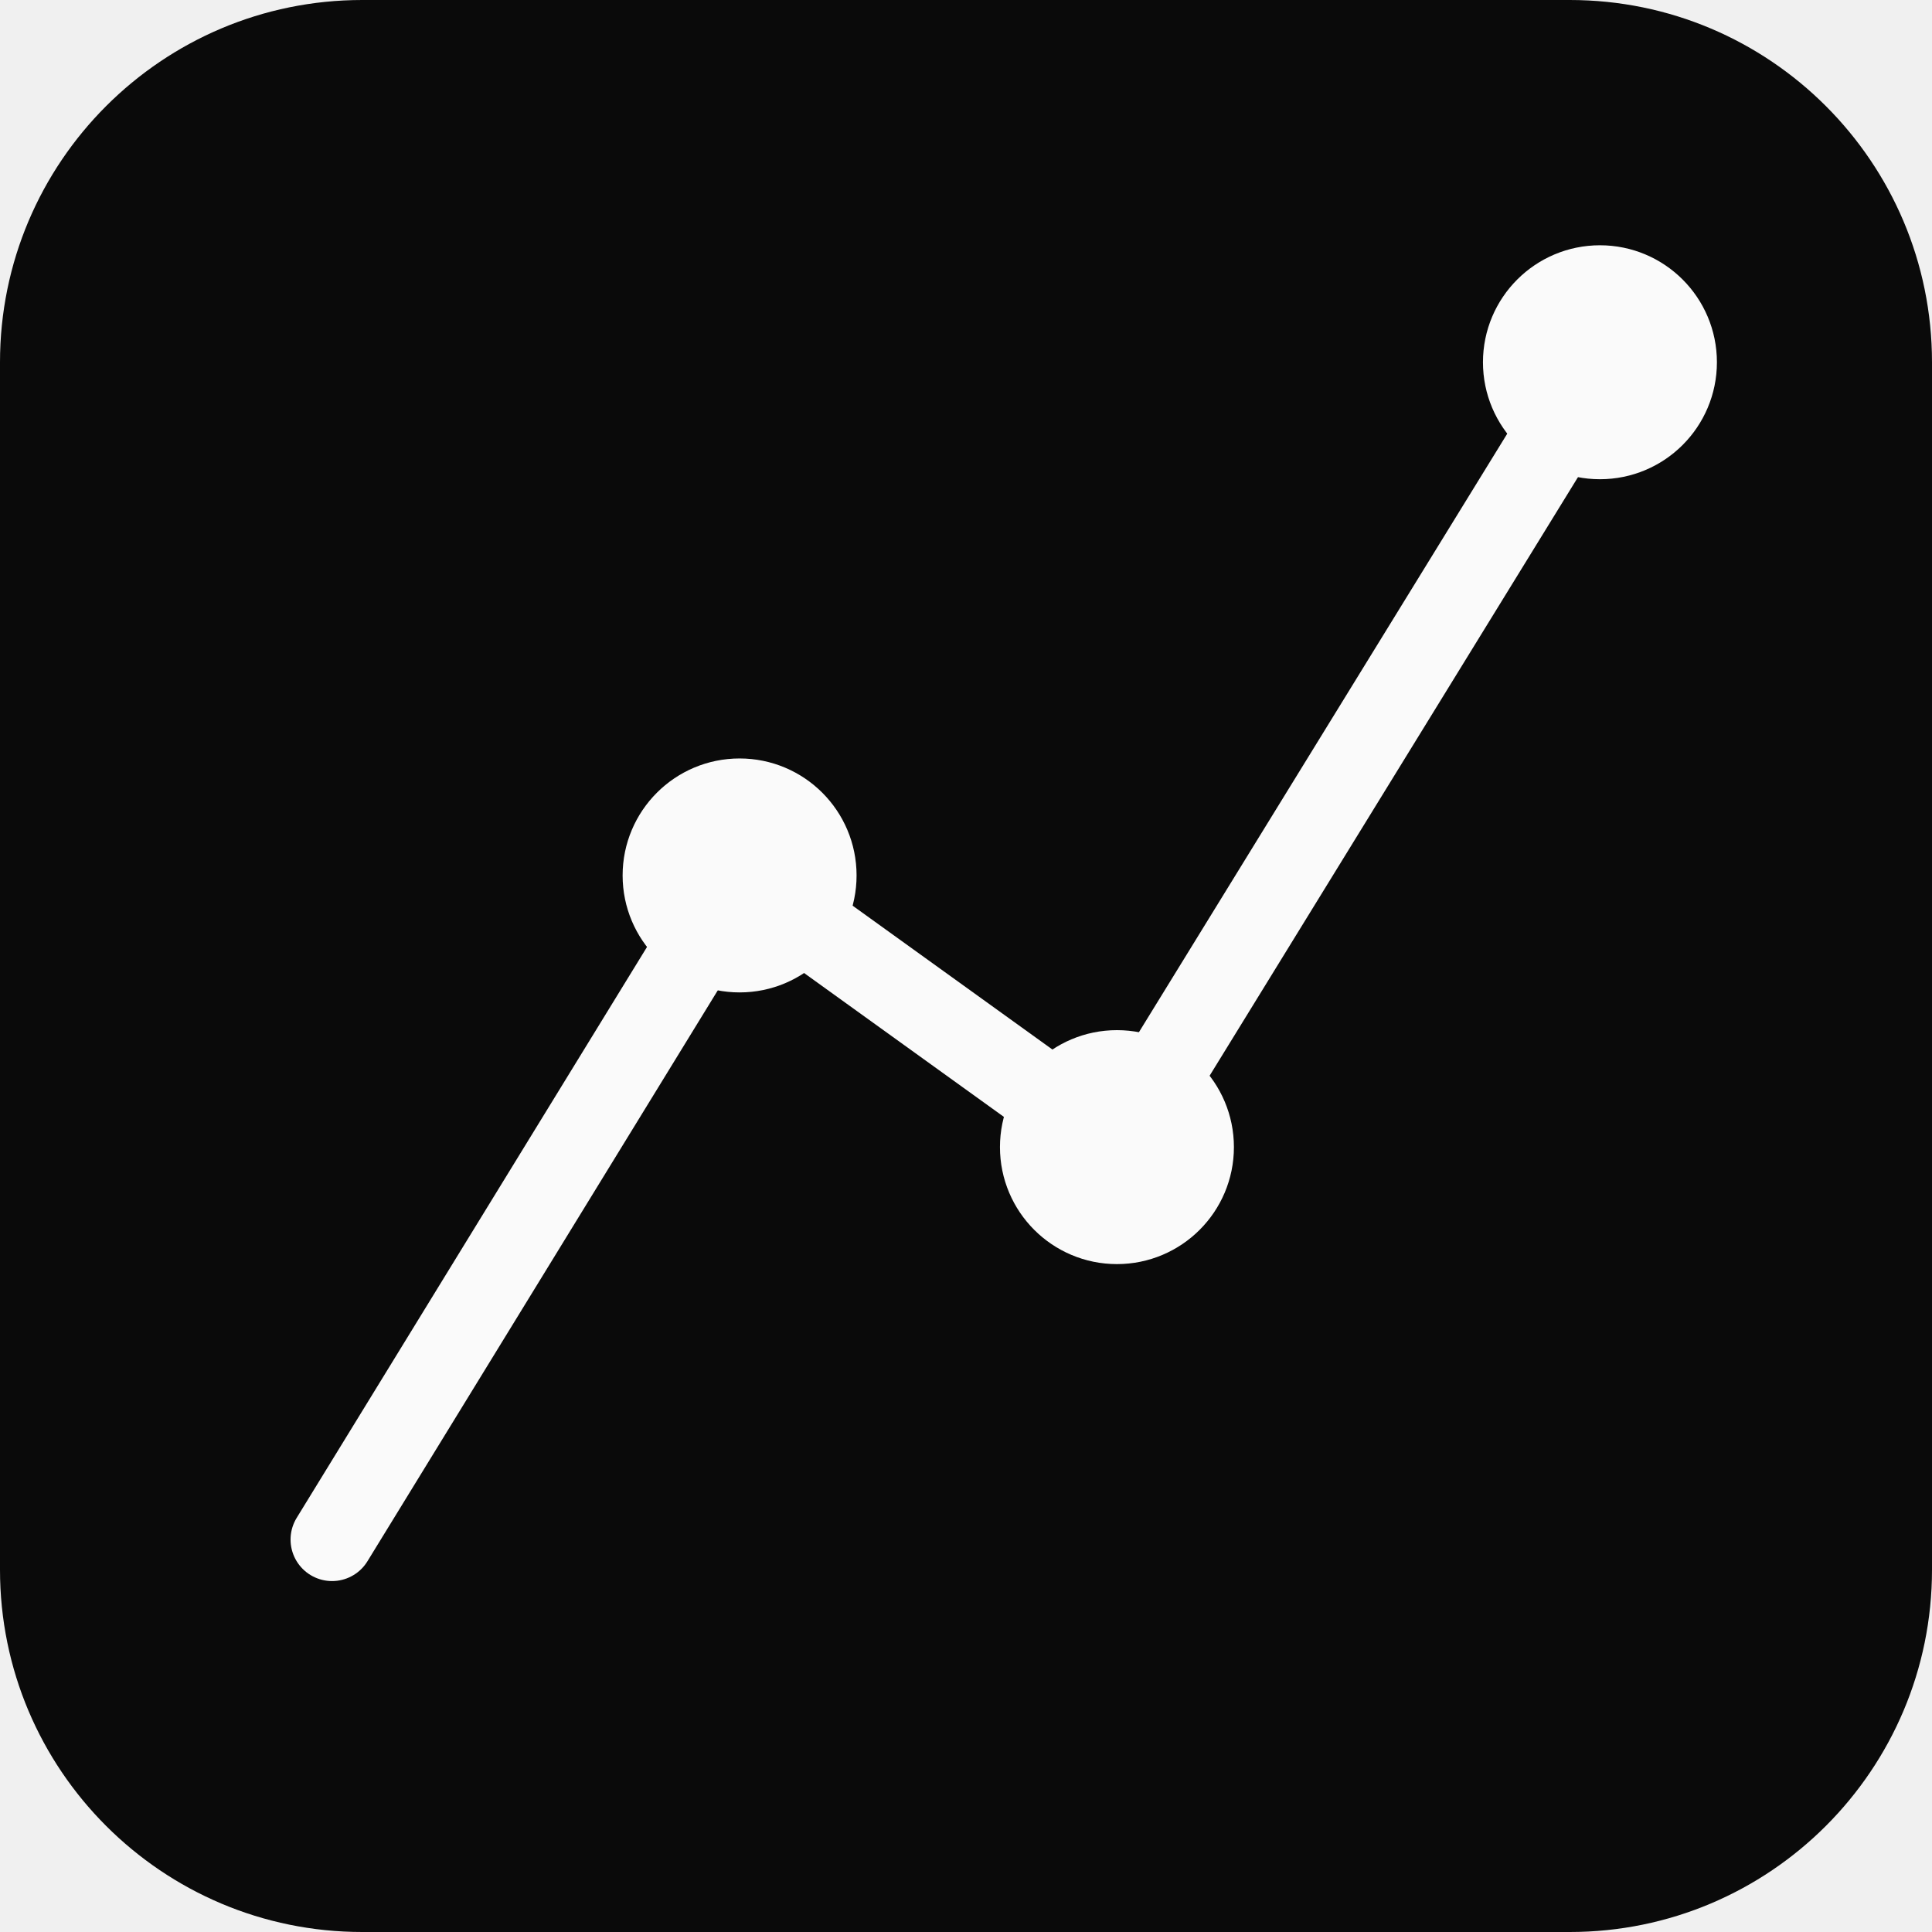
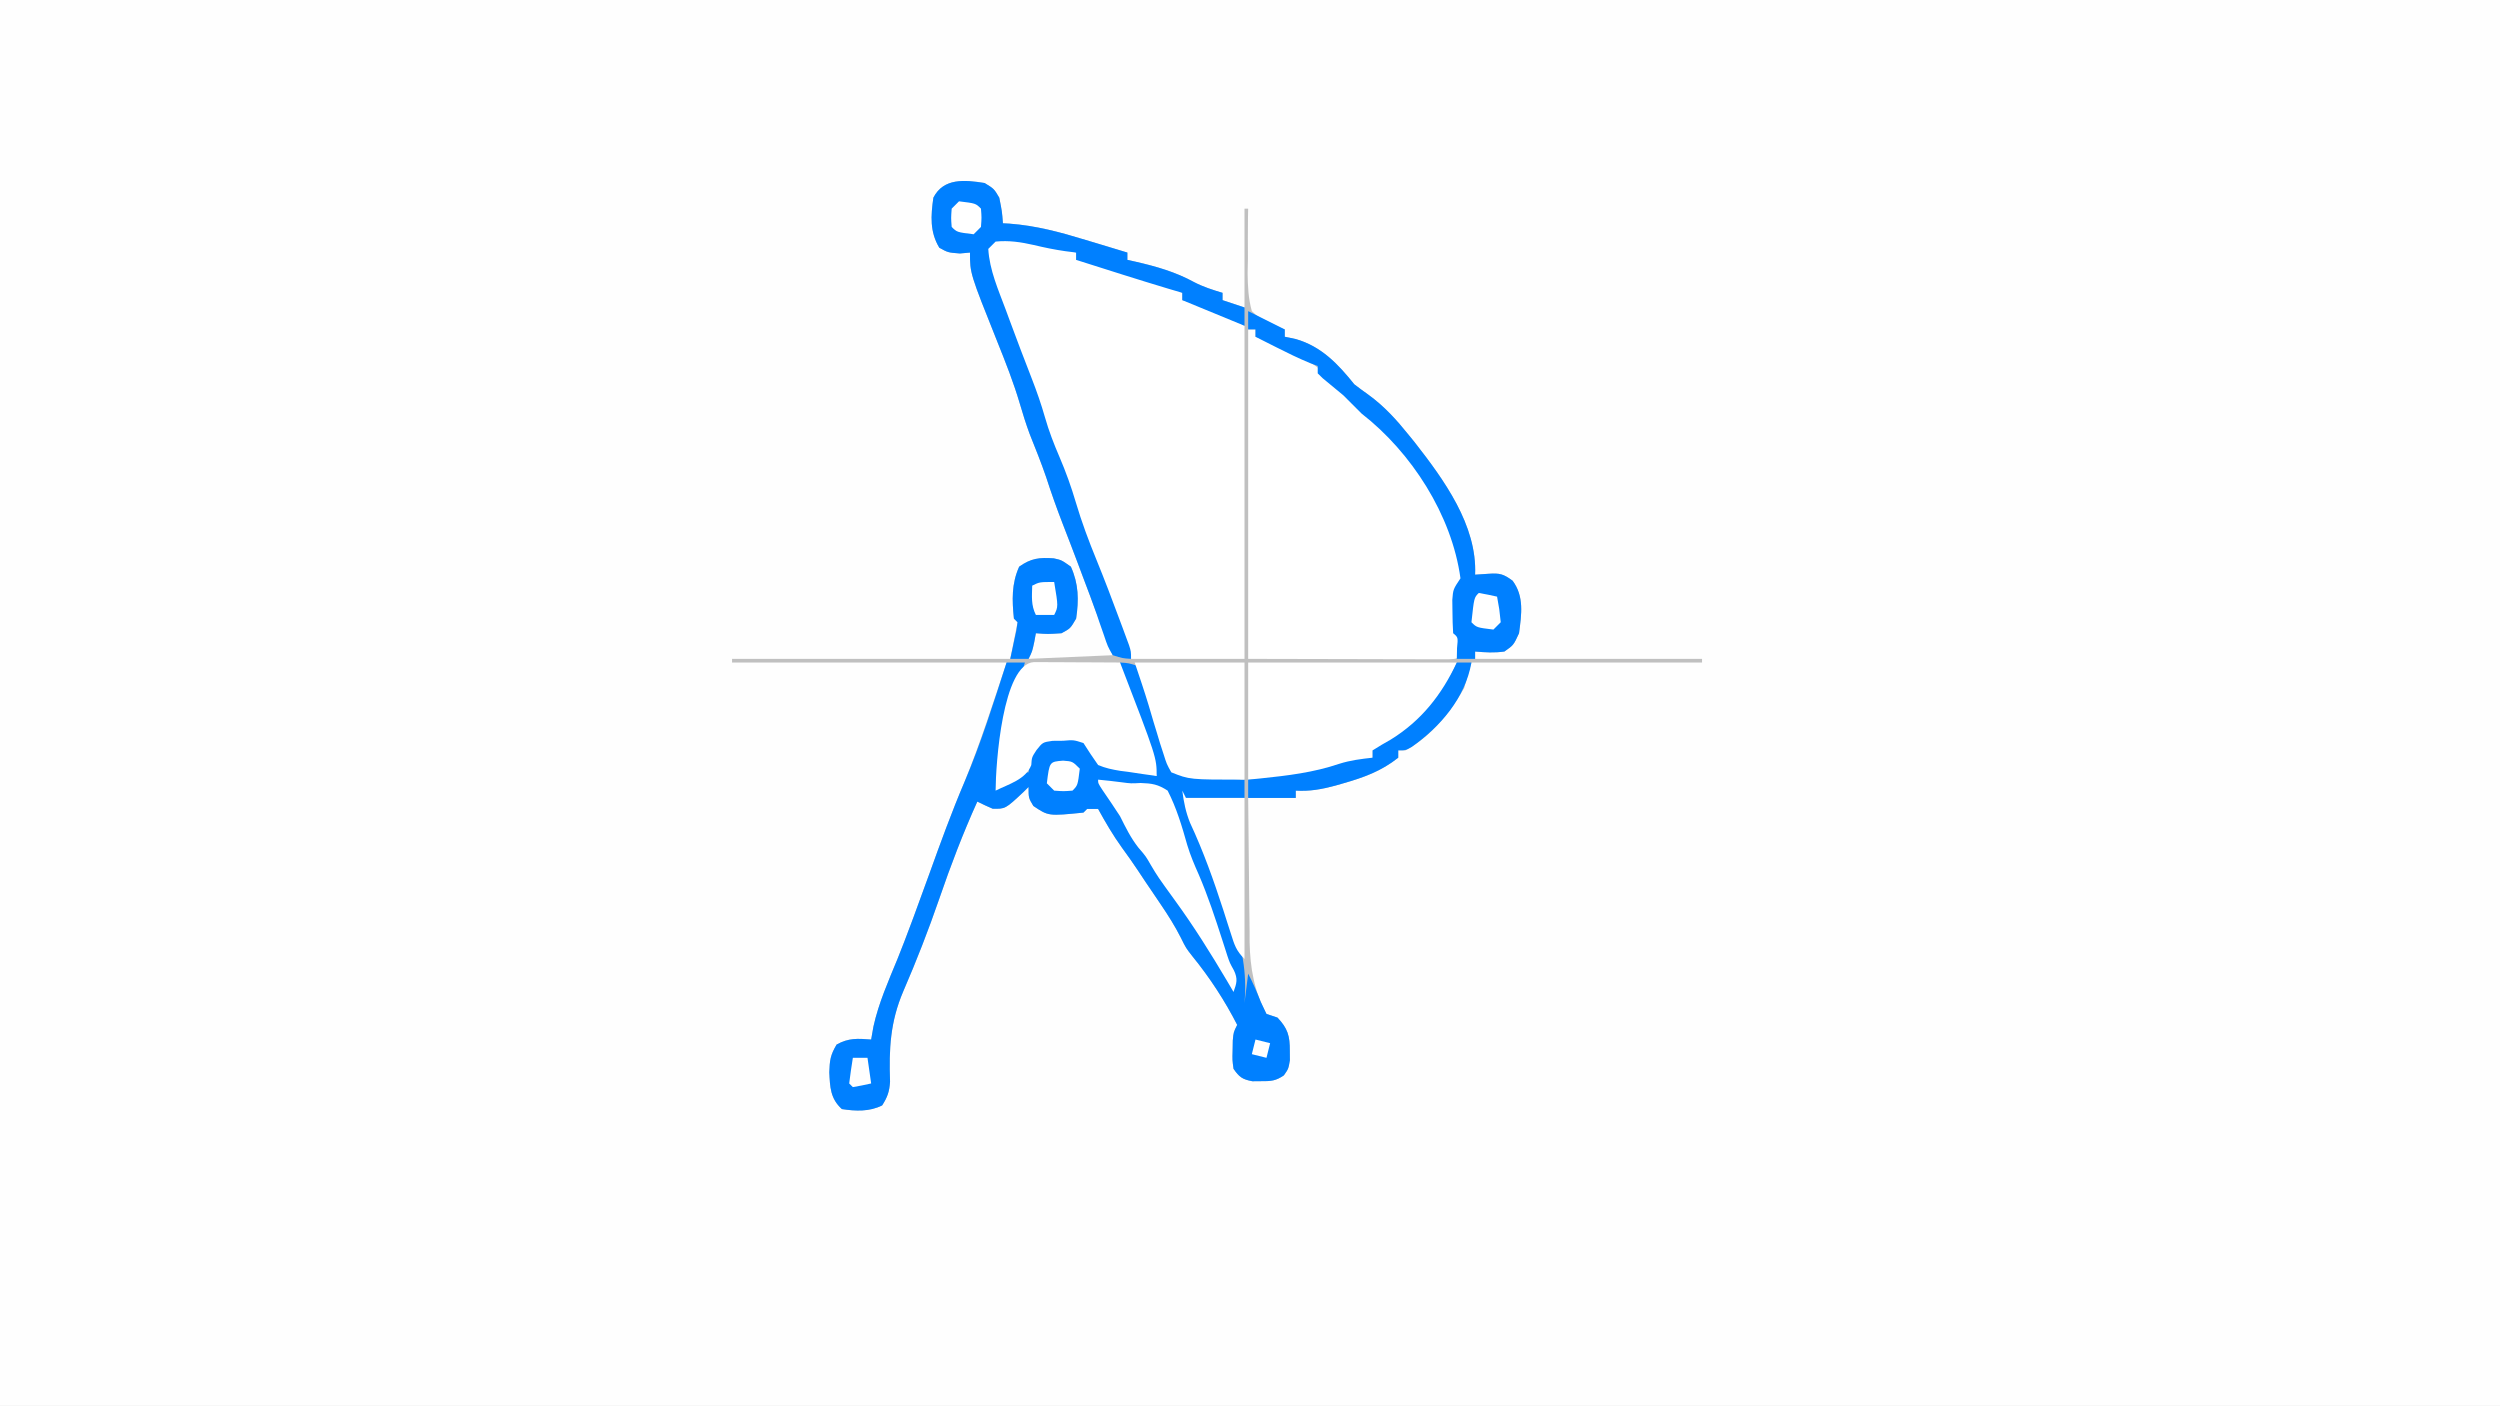
- <svg xmlns="http://www.w3.org/2000/svg" viewBox="0 0 512 512">
-   <rect width="512" height="512" rx="96" fill="#0a0a0a" />
-   <g fill="none" stroke="#fafafa" stroke-width="22" stroke-linecap="round" stroke-linejoin="round">
-     <path d="M88 408 L196 232 L296 304 L424 96" />
-     <circle cx="196" cy="232" r="20" fill="#fafafa" />
-     <circle cx="296" cy="304" r="20" fill="#fafafa" />
-     <circle cx="424" cy="96" r="20" fill="#fafafa" />
-   </g>
+ <svg xmlns="http://www.w3.org/2000/svg" version="1.1" width="683" height="384">
+   <path d="M0 0 C225.39 0 450.78 0 683 0 C683 126.72 683 253.44 683 384 C457.61 384 232.22 384 0 384 C0 257.28 0 130.56 0 0 Z " fill="#FEFEFE" transform="translate(0,0)" />
+   <path d="M0 0 C2.562 1.562 2.562 1.562 4 4 C4.75 7.75 4.75 7.75 5 11 C5.575 11.031 6.151 11.062 6.744 11.094 C14.031 11.637 20.657 13.425 27.625 15.562 C28.725 15.892 29.824 16.221 30.957 16.561 C33.641 17.366 36.321 18.179 39 19 C39 19.66 39 20.32 39 21 C39.773 21.17 40.547 21.34 41.344 21.516 C47.033 22.839 52.111 24.28 57.242 27.082 C59.727 28.38 62.322 29.197 65 30 C65 30.66 65 31.32 65 32 C67.97 32.99 67.97 32.99 71 34 C71 25.09 71 16.18 71 7 C71.33 7 71.66 7 72 7 C71.983 7.822 71.966 8.644 71.949 9.491 C71.899 13.224 71.917 16.954 71.938 20.688 C71.896 22.628 71.896 22.628 71.854 24.607 C71.901 28.284 72.023 31.452 73 35 C75.704 37.62 78.422 38.906 82 40 C82 40.66 82 41.32 82 42 C82.99 42.206 83.98 42.413 85 42.625 C92.006 44.629 96.577 49.471 101 55 C102.251 55.964 103.524 56.899 104.812 57.812 C109.24 61.025 112.589 64.747 116 69 C116.491 69.605 116.982 70.209 117.488 70.832 C125.439 81.011 134.587 93.505 134 107 C135.238 106.918 136.475 106.835 137.75 106.75 C140.766 106.549 141.755 106.82 144.234 108.645 C147.453 112.939 146.671 117.879 146 123 C144.5 126.25 144.5 126.25 142 128 C139.198 128.39 136.855 128.238 134 128 C134 128.66 134 129.32 134 130 C154.46 130 174.92 130 196 130 C196 130.33 196 130.66 196 131 C175.21 131 154.42 131 133 131 C132.34 133.31 131.68 135.62 131 138 C127.02 144.886 122.033 151.087 115 155 C114.34 155 113.68 155 113 155 C113 155.66 113 156.32 113 157 C108.385 160.669 103.627 162.388 98 164 C97.281 164.208 96.561 164.415 95.82 164.629 C92.145 165.621 88.808 166.238 85 166 C85 166.66 85 167.32 85 168 C80.71 168 76.42 168 72 168 C72.044 174.635 72.115 181.269 72.208 187.904 C72.236 190.156 72.257 192.409 72.271 194.662 C72.293 197.917 72.339 201.171 72.391 204.426 C72.392 205.916 72.392 205.916 72.394 207.435 C72.537 214.36 73.637 220.848 77 227 C77.99 227.33 78.98 227.66 80 228 C82.807 230.946 83.411 233.034 83.375 237.062 C83.383 237.92 83.39 238.777 83.398 239.66 C83 242 83 242 81.758 243.785 C79.537 245.32 78.184 245.402 75.5 245.375 C74.727 245.383 73.953 245.39 73.156 245.398 C70.438 244.896 69.564 244.272 68 242 C67.672 239.59 67.672 239.59 67.75 236.938 C67.765 236.06 67.781 235.182 67.797 234.277 C68 232 68 232 69 230 C65.636 223.406 61.485 217.053 56.812 211.312 C55 209 55 209 53.633 206.23 C51.982 202.964 50.116 200.028 48.062 197 C47.393 196.01 46.724 195.02 46.035 194 C45.364 193.01 44.692 192.02 44 191 C42.962 189.436 42.962 189.436 41.902 187.84 C40.475 185.708 39.023 183.625 37.5 181.562 C35.058 178.175 33.015 174.656 31 171 C30.01 171 29.02 171 28 171 C27.67 171.33 27.34 171.66 27 172 C17.431 172.965 17.431 172.965 13.312 170.188 C12 168 12 168 12 165 C11.553 165.445 11.105 165.889 10.645 166.348 C5.659 171.015 5.659 171.015 2.188 170.938 C0.774 170.332 -0.624 169.688 -2 169 C-5.933 177.702 -9.287 186.49 -12.386 195.52 C-15.341 204.089 -18.619 212.51 -22.227 220.828 C-25.776 229.153 -26.164 236.534 -25.84 245.52 C-26.014 248.21 -26.546 249.745 -28 252 C-31.472 253.736 -35.212 253.583 -39 253 C-42.163 250.124 -42.232 247.025 -42.438 242.938 C-42.32 239.66 -42.142 238.238 -40.438 235.375 C-37.178 233.536 -34.679 233.717 -31 234 C-30.794 232.824 -30.587 231.649 -30.375 230.438 C-28.949 224.009 -26.301 218.056 -23.806 211.988 C-22.524 208.825 -21.319 205.635 -20.125 202.438 C-19.882 201.789 -19.64 201.14 -19.389 200.472 C-17.931 196.555 -16.503 192.629 -15.09 188.695 C-12.056 180.261 -9.007 171.876 -5.5 163.625 C-1.164 152.94 2.354 141.939 6 131 C-18.75 131 -43.5 131 -69 131 C-69 130.67 -69 130.34 -69 130 C-43.92 130 -18.84 130 7 130 C7.66 126.7 8.32 123.4 9 120 C8.67 119.67 8.34 119.34 8 119 C7.484 113.963 7.338 109.468 9.438 104.812 C12.698 102.507 14.934 102.269 18.871 102.535 C21 103 21 103 23.562 104.812 C25.696 109.544 25.762 113.897 25 119 C23.438 121.688 23.438 121.688 21 123 C17.25 123.25 17.25 123.25 14 123 C13.856 123.784 13.711 124.567 13.562 125.375 C13 128 13 128 12 130 C19.59 129.67 27.18 129.34 35 129 C34.299 127.185 33.597 125.37 32.875 123.5 C30.63 117.666 28.425 111.817 26.239 105.961 C24.626 101.649 22.98 97.353 21.312 93.062 C19.69 88.863 18.196 84.654 16.812 80.371 C15.439 76.363 13.849 72.439 12.281 68.504 C11.284 65.775 10.429 63.098 9.625 60.312 C7.927 54.546 5.739 49.012 3.5 43.438 C-4 24.688 -4 24.688 -4 19 C-4.907 19.082 -5.815 19.165 -6.75 19.25 C-10 19 -10 19 -12.375 17.688 C-15.007 13.334 -14.705 8.944 -14 4 C-11.221 -1.431 -5.418 -0.874 0 0 Z " fill="#C0C0C0" transform="translate(269,50)" />
+   <path d="M0 0 C6.843 0.677 13.214 2.061 19.785 4.082 C19.785 4.742 19.785 5.402 19.785 6.082 C20.577 6.186 21.368 6.291 22.184 6.398 C26.721 7.26 31.017 8.61 35.41 10.02 C36.679 10.417 36.679 10.417 37.973 10.822 C41.744 12.021 45.273 13.238 48.785 15.082 C48.785 15.742 48.785 16.402 48.785 17.082 C49.426 17.252 50.066 17.422 50.727 17.598 C51.592 17.84 52.456 18.082 53.348 18.332 C54.195 18.564 55.041 18.796 55.914 19.035 C58.785 20.082 58.785 20.082 65.785 24.082 C65.785 54.112 65.785 84.142 65.785 115.082 C55.555 115.082 45.325 115.082 34.785 115.082 C31.414 106.735 28.111 98.378 24.973 89.941 C23.381 85.662 21.752 81.4 20.098 77.145 C18.475 72.945 16.981 68.736 15.598 64.453 C14.224 60.445 12.634 56.521 11.066 52.586 C10.085 49.903 9.238 47.274 8.445 44.535 C6.52 37.998 4.113 31.648 1.723 25.27 C1.276 24.069 0.829 22.868 0.369 21.631 C-1.906 15.464 -1.906 15.464 -4.373 9.372 C-5.423 6.515 -5.145 4.95 -4.215 2.082 C-2.215 0.082 -2.215 0.082 0 0 Z " fill="#FFFFFF" transform="translate(274.2148,64.91797)" />
+   <path d="M0 0 C0.66 0 1.32 0 2 0 C2 0.66 2 1.32 2 2 C2.701 2.272 3.402 2.544 4.125 2.824 C11.562 5.866 18.632 8.865 24 15 C25.153 16.015 26.321 17.015 27.5 18 C30.49 20.541 33.287 23.158 36 26 C36.692 26.721 37.384 27.441 38.098 28.184 C43.292 33.743 47.317 39.36 51 46 C51.505 46.799 52.011 47.598 52.531 48.422 C54.117 51.206 55.13 53.894 56.125 56.938 C56.458 57.937 56.79 58.936 57.133 59.965 C58 62.999 58.705 65.855 59 69 C58.34 69.66 57.68 70.32 57 71 C56.718 73.864 56.718 73.864 56.812 77.062 C56.822 78.689 56.822 78.689 56.832 80.348 C56.702 82.922 56.702 82.922 58 84 C58.125 86.5 58.125 86.5 58 89 C57 90 57 90 54.716 90.12 C53.705 90.118 52.695 90.116 51.654 90.114 C49.918 90.113 49.918 90.113 48.148 90.113 C46.922 90.108 45.696 90.103 44.434 90.098 C42.754 90.096 42.754 90.096 41.041 90.095 C36.84 90.089 32.639 90.075 28.438 90.062 C19.053 90.042 9.669 90.021 0 90 C0 60.3 0 30.6 0 0 Z " fill="#FFFFFF" transform="translate(341,90)" />
+   <path d="M0 0 C1.65 0 3.3 0 5 0 C4.83 0.597 4.66 1.194 4.484 1.809 C2.816 7.783 1.274 13.785 -0.188 19.812 C-0.456 20.887 -0.456 20.887 -0.729 21.984 C-1.706 26.073 -2.191 29.799 -2 34 C-1.237 33.34 -0.474 32.68 0.312 32 C3 30 3 30 6 30 C6.103 29.072 6.206 28.144 6.312 27.188 C7.039 23.82 7.317 22.989 10 21 C13.717 20.319 17.274 20.387 21 21 C23.688 23.375 23.688 23.375 25 26 C25 26.66 25 27.32 25 28 C25.978 28.073 25.978 28.073 26.977 28.148 C27.851 28.223 28.725 28.298 29.625 28.375 C30.484 28.445 31.342 28.514 32.227 28.586 C35.313 29.047 38.054 29.985 41 31 C40.546 29.698 40.546 29.698 40.082 28.37 C38.961 25.154 37.844 21.937 36.728 18.72 C36.244 17.326 35.759 15.934 35.272 14.541 C34.575 12.541 33.881 10.54 33.188 8.539 C32.769 7.335 32.35 6.13 31.918 4.889 C31 2 31 2 31 0 C33.34 0.145 33.34 0.145 36 1 C37.441 3.449 37.441 3.449 38.562 6.688 C38.971 7.853 39.38 9.018 39.801 10.219 C41.376 15.185 42.838 20.17 44.203 25.199 C44.885 27.924 44.885 27.924 46 30 C49.731 31.395 53.809 31.335 57.75 31.562 C58.447 31.606 59.145 31.649 59.863 31.693 C61.575 31.799 63.288 31.9 65 32 C65 33.65 65 35.3 65 37 C59.72 37 54.44 37 49 37 C50.33 40.558 50.33 40.558 51.688 44.188 C51.984 44.979 52.28 45.771 52.584 46.586 C54.211 50.925 55.873 55.248 57.562 59.562 C58.38 61.707 59.192 63.852 60 66 C60.469 67.227 60.938 68.454 61.422 69.719 C64.335 77.639 65.709 84.544 65 93 C65.33 90.36 65.66 87.72 66 85 C67.317 87.532 68.397 90.018 69.438 92.688 C69.953 93.781 70.469 94.874 71 96 C72.485 96.495 72.485 96.495 74 97 C76.807 99.946 77.411 102.034 77.375 106.062 C77.387 107.348 77.387 107.348 77.398 108.66 C77 111 77 111 75.758 112.785 C73.537 114.32 72.184 114.402 69.5 114.375 C68.34 114.387 68.34 114.387 67.156 114.398 C64.438 113.896 63.564 113.272 62 111 C61.672 108.59 61.672 108.59 61.75 105.938 C61.765 105.06 61.781 104.182 61.797 103.277 C62 101 62 101 63 99 C59.636 92.406 55.485 86.053 50.812 80.312 C49 78 49 78 47.633 75.23 C45.982 71.964 44.116 69.028 42.062 66 C41.393 65.01 40.724 64.02 40.035 63 C39.364 62.01 38.692 61.02 38 60 C36.962 58.436 36.962 58.436 35.902 56.84 C34.475 54.708 33.023 52.625 31.5 50.562 C29.058 47.175 27.015 43.656 25 40 C24.01 40 23.02 40 22 40 C21.67 40.33 21.34 40.66 21 41 C11.431 41.965 11.431 41.965 7.312 39.188 C6 37 6 37 6 34 C5.553 34.445 5.105 34.889 4.645 35.348 C-0.341 40.015 -0.341 40.015 -3.812 39.938 C-5.226 39.332 -6.624 38.688 -8 38 C-11.933 46.702 -15.287 55.49 -18.386 64.52 C-21.341 73.089 -24.619 81.51 -28.227 89.828 C-31.776 98.153 -32.164 105.534 -31.84 114.52 C-32.014 117.21 -32.546 118.745 -34 121 C-37.472 122.736 -41.212 122.583 -45 122 C-48.163 119.124 -48.232 116.025 -48.438 111.938 C-48.32 108.66 -48.142 107.238 -46.438 104.375 C-43.178 102.536 -40.679 102.717 -37 103 C-36.794 101.824 -36.587 100.649 -36.375 99.438 C-34.949 93.009 -32.301 87.056 -29.806 80.988 C-28.524 77.825 -27.319 74.635 -26.125 71.438 C-25.882 70.789 -25.64 70.14 -25.389 69.472 C-23.931 65.555 -22.503 61.629 -21.09 57.695 C-18.056 49.262 -15.015 40.871 -11.5 32.625 C-6.98 22 -3.54 10.981 0 0 Z " fill="#0080FF" transform="translate(275,181)" />
+   <path d="M0 0 C18.81 0 37.62 0 57 0 C52.392 10.368 46.658 19.144 36 24 C35.34 24 34.68 24 34 24 C34 24.66 34 25.32 34 26 C28.947 27.798 23.888 29.372 18.688 30.688 C17.701 30.939 16.715 31.19 15.699 31.449 C10.52 32.22 5.236 32 0 32 C0 21.44 0 10.88 0 0 Z " fill="#FFFFFF" transform="translate(341,181)" />
+   <path d="M0 0 C2.562 1.562 2.562 1.562 4 4 C4.75 7.75 4.75 7.75 5 11 C5.575 11.031 6.151 11.062 6.744 11.094 C14.031 11.637 20.657 13.425 27.625 15.562 C29.274 16.057 29.274 16.057 30.957 16.561 C33.641 17.366 36.321 18.179 39 19 C39 19.66 39 20.32 39 21 C39.773 21.17 40.547 21.34 41.344 21.516 C47.033 22.839 52.111 24.28 57.242 27.082 C59.727 28.38 62.322 29.197 65 30 C65 30.66 65 31.32 65 32 C66.98 32.66 68.96 33.32 71 34 C71 35.65 71 37.3 71 39 C65.39 36.69 59.78 34.38 54 32 C54 31.34 54 30.68 54 30 C52.742 29.629 51.484 29.258 50.188 28.875 C41.761 26.351 33.385 23.66 25 21 C25 20.34 25 19.68 25 19 C24.031 18.876 23.061 18.753 22.062 18.625 C19.139 18.217 16.308 17.623 13.438 16.938 C9.885 16.131 6.661 15.643 3 16 C2.34 16.66 1.68 17.32 1 18 C1.33 23.779 3.747 29.191 5.75 34.562 C6.111 35.543 6.471 36.523 6.843 37.532 C8.784 42.791 10.773 48.029 12.812 53.25 C14.208 56.825 15.448 60.372 16.5 64.062 C17.562 67.782 18.908 71.26 20.438 74.812 C22.203 78.933 23.673 83.012 24.938 87.312 C26.525 92.667 28.45 97.796 30.565 102.963 C32.772 108.375 34.846 113.831 36.875 119.312 C37.185 120.143 37.496 120.974 37.816 121.831 C38.101 122.604 38.386 123.378 38.68 124.176 C39.062 125.211 39.062 125.211 39.453 126.267 C40 128 40 128 40 130 C37.652 129.848 37.652 129.848 35 129 C33.629 126.621 33.629 126.621 32.562 123.438 C32.151 122.261 31.74 121.084 31.316 119.871 C31.104 119.241 30.891 118.61 30.672 117.96 C29.524 114.612 28.254 111.31 27 108 C26.493 106.645 25.987 105.289 25.48 103.934 C24.118 100.299 22.718 96.68 21.312 93.062 C19.69 88.863 18.196 84.654 16.812 80.371 C15.439 76.363 13.849 72.439 12.281 68.504 C11.284 65.775 10.429 63.098 9.625 60.312 C7.927 54.546 5.739 49.012 3.5 43.438 C-4 24.688 -4 24.688 -4 19 C-4.907 19.082 -5.815 19.165 -6.75 19.25 C-10 19 -10 19 -12.375 17.688 C-15.007 13.334 -14.705 8.944 -14 4 C-11.221 -1.431 -5.418 -0.874 0 0 Z " fill="#0080FF" transform="translate(269,50)" />
+   <path d="M0 0 C1.084 0.005 2.168 0.01 3.285 0.016 C5.04 0.021 5.04 0.021 6.83 0.026 C8.062 0.034 9.293 0.042 10.562 0.051 C12.416 0.058 12.416 0.058 14.306 0.065 C17.371 0.077 20.435 0.093 23.5 0.114 C33.5 26.08 33.5 26.08 33.5 31.114 C30.909 30.77 28.332 30.391 25.75 29.989 C24.655 29.849 24.655 29.849 23.539 29.707 C21.376 29.353 19.517 28.977 17.5 28.114 C16.116 26.148 14.777 24.15 13.5 22.114 C10.81 21.246 10.81 21.246 7.937 21.489 C6.512 21.5 6.512 21.5 5.058 21.512 C2.373 21.897 2.373 21.897 0.676 24.028 C-0.616 26.01 -0.616 26.01 -0.75 28.114 C-2.23 32.06 -6.909 33.318 -10.5 35.114 C-10.474 28.003 -8.632 0.392 0 0 Z " fill="#FFFFFF" transform="translate(282.5002,180.8865)" />
+   <path d="M0 0 C9.9 0 19.8 0 30 0 C30 10.56 30 21.12 30 32 C15 32 15 32 10 30 C8.742 27.75 8.742 27.75 7.875 25 C7.554 24.013 7.233 23.025 6.902 22.008 C6.456 20.519 6.456 20.519 6 19 C5.733 18.131 5.466 17.262 5.191 16.367 C4.72 14.808 4.257 13.246 3.809 11.68 C2.626 7.759 1.295 3.885 0 0 Z " fill="#FFFFFF" transform="translate(310,181)" />
+   <path d="M0 0 C3.3 1.65 6.6 3.3 10 5 C10 5.66 10 6.32 10 7 C11.485 7.309 11.485 7.309 13 7.625 C20.006 9.629 24.577 14.471 29 20 C30.251 20.964 31.524 21.899 32.812 22.812 C37.24 26.025 40.589 29.747 44 34 C44.737 34.907 44.737 34.907 45.488 35.832 C53.439 46.011 62.587 58.505 62 72 C63.237 71.918 64.475 71.835 65.75 71.75 C68.766 71.549 69.755 71.82 72.234 73.645 C75.453 77.939 74.671 82.879 74 88 C72.5 91.25 72.5 91.25 70 93 C67.198 93.39 64.855 93.238 62 93 C62 93.66 62 94.32 62 95 C60.35 95 58.7 95 57 95 C57.021 94.031 57.041 93.061 57.062 92.062 C57.356 89.125 57.356 89.125 56 88 C55.875 86.045 55.824 84.084 55.812 82.125 C55.798 81.055 55.784 79.985 55.77 78.883 C56 76 56 76 58 73 C55.639 55.698 44.609 38.585 31 28 C29.333 26.333 27.667 24.667 26 23 C24.134 21.423 22.255 19.867 20.355 18.332 C19.908 17.892 19.461 17.453 19 17 C19 16.34 19 15.68 19 15 C18.305 14.734 17.61 14.469 16.895 14.195 C13.743 12.894 10.73 11.413 7.688 9.875 C6.619 9.336 5.55 8.797 4.449 8.242 C3.237 7.627 3.237 7.627 2 7 C2 6.34 2 5.68 2 5 C1.34 5 0.68 5 0 5 C0 3.35 0 1.7 0 0 Z " fill="#0080FF" transform="translate(341,85)" />
+   <path d="M0 0 C2.122 0.205 4.243 0.425 6.355 0.711 C8.99 1.062 8.99 1.062 11.613 0.914 C14.743 1.019 16.356 1.276 19 3 C21.454 7.79 22.902 12.71 24.362 17.875 C25.199 20.663 26.315 23.28 27.5 25.938 C30.017 31.795 31.997 37.794 33.945 43.859 C34.184 44.597 34.422 45.334 34.668 46.094 C34.877 46.751 35.086 47.407 35.302 48.084 C35.977 50.071 35.977 50.071 37.107 52.104 C38.226 54.479 37.864 55.58 37 58 C36.432 57.033 35.863 56.066 35.277 55.07 C30.795 47.495 26.188 40.12 21 33 C16.284 26.477 16.284 26.477 14.438 23.375 C13.021 20.908 13.021 20.908 11 18.562 C8.864 15.826 7.552 13.103 6 10 C4.44 7.591 2.834 5.219 1.207 2.855 C0 1 0 1 0 0 Z " fill="#FFFFFF" transform="translate(300,213)" />
+   <path d="M0 0 C0.33 0.66 0.66 1.32 1 2 C6.28 2 11.56 2 17 2 C17 16.52 17 31.04 17 46 C14.687 43.687 14.246 42.145 13.266 39.047 C12.942 38.041 12.617 37.036 12.283 36 C11.942 34.927 11.601 33.855 11.25 32.75 C8.592 24.546 5.78 16.624 2.129 8.805 C0.944 5.86 0.405 3.14 0 0 Z " fill="#FFFFFF" transform="translate(323,216)" />
+   <path d="M0 0 C2.129 0.465 2.129 0.465 4.691 2.277 C6.825 7.008 6.89 11.361 6.129 16.465 C4.566 19.152 4.566 19.152 2.129 20.465 C-1.621 20.715 -1.621 20.715 -4.871 20.465 C-5.015 21.249 -5.16 22.032 -5.309 22.84 C-5.871 25.465 -5.871 25.465 -6.871 27.465 C-8.521 27.465 -10.171 27.465 -11.871 27.465 C-11.715 26.755 -11.559 26.044 -11.398 25.312 C-11.204 24.393 -11.009 23.474 -10.809 22.527 C-10.611 21.611 -10.414 20.694 -10.211 19.75 C-10.099 18.996 -9.987 18.242 -9.871 17.465 C-10.201 17.135 -10.531 16.805 -10.871 16.465 C-11.387 11.428 -11.533 6.933 -9.434 2.277 C-6.173 -0.029 -3.938 -0.266 0 0 Z " fill="#0080FF" transform="translate(287.8711,152.5352)" />
+   <path d="M0 0 C1.32 0 2.64 0 4 0 C2.275 9.702 -4.455 17.501 -12.336 23.074 C-14 24 -14 24 -16 24 C-16 24.66 -16 25.32 -16 26 C-20.615 29.669 -25.373 31.388 -31 33 C-31.719 33.208 -32.439 33.415 -33.18 33.629 C-36.855 34.621 -40.192 35.238 -44 35 C-44 35.66 -44 36.32 -44 37 C-48.29 37 -52.58 37 -57 37 C-57 35.35 -57 33.7 -57 32 C-55.889 31.89 -54.778 31.781 -53.633 31.668 C-46.22 30.893 -39.186 30.069 -32.094 27.664 C-29.083 26.709 -26.134 26.341 -23 26 C-23 25.34 -23 24.68 -23 24 C-21.388 22.966 -19.733 22 -18.062 21.062 C-9.709 15.91 -4.149 8.831 0 0 Z " fill="#0080FF" transform="translate(398,181)" />
+   <path d="M0 0 C1.675 0.286 3.344 0.618 5 1 C5.625 4.375 5.625 4.375 6 8 C5.34 8.66 4.68 9.32 4 10 C-0.556 9.444 -0.556 9.444 -2 8 C-1.28 1.28 -1.28 1.28 0 0 Z " fill="#FFFFFF" transform="translate(404,162)" />
+   <path d="M0 0 C2.562 0.188 2.562 0.188 4.562 2.188 C4.007 6.743 4.007 6.743 2.562 8.188 C0.125 8.375 0.125 8.375 -2.438 8.188 C-3.098 7.527 -3.757 6.867 -4.438 6.188 C-3.718 0.286 -3.718 0.286 0 0 Z " fill="#FFFFFF" transform="translate(290.4375,207.8125)" />
+   <path d="M0 0 C4.556 0.556 4.556 0.556 6 2 C6.188 4.438 6.188 4.438 6 7 C5.34 7.66 4.68 8.32 4 9 C-0.556 8.444 -0.556 8.444 -2 7 C-2.188 4.562 -2.188 4.562 -2 2 C-1.34 1.34 -0.68 0.68 0 0 Z " fill="#FFFFFF" transform="translate(262,55)" />
+   <path d="M0 0 C1.125 6.75 1.125 6.75 0 9 C-1.65 9 -3.3 9 -5 9 C-6.354 6.291 -6.065 3.991 -6 1 C-4 0 -4 0 0 0 Z " fill="#FFFFFF" transform="translate(288,159)" />
+   <path d="M0 0 C1.32 0 2.64 0 4 0 C4.33 2.31 4.66 4.62 5 7 C3.344 7.382 1.675 7.714 0 8 C-0.33 7.67 -0.66 7.34 -1 7 C-0.713 4.661 -0.381 2.326 0 0 Z " fill="#FFFFFF" transform="translate(233,289)" />
+   <path d="M0 0 C1.98 0.495 1.98 0.495 4 1 C3.67 2.32 3.34 3.64 3 5 C1.68 4.67 0.36 4.34 -1 4 C-0.67 2.68 -0.34 1.36 0 0 Z " fill="#FFFFFF" transform="translate(343,284)" />
</svg>
